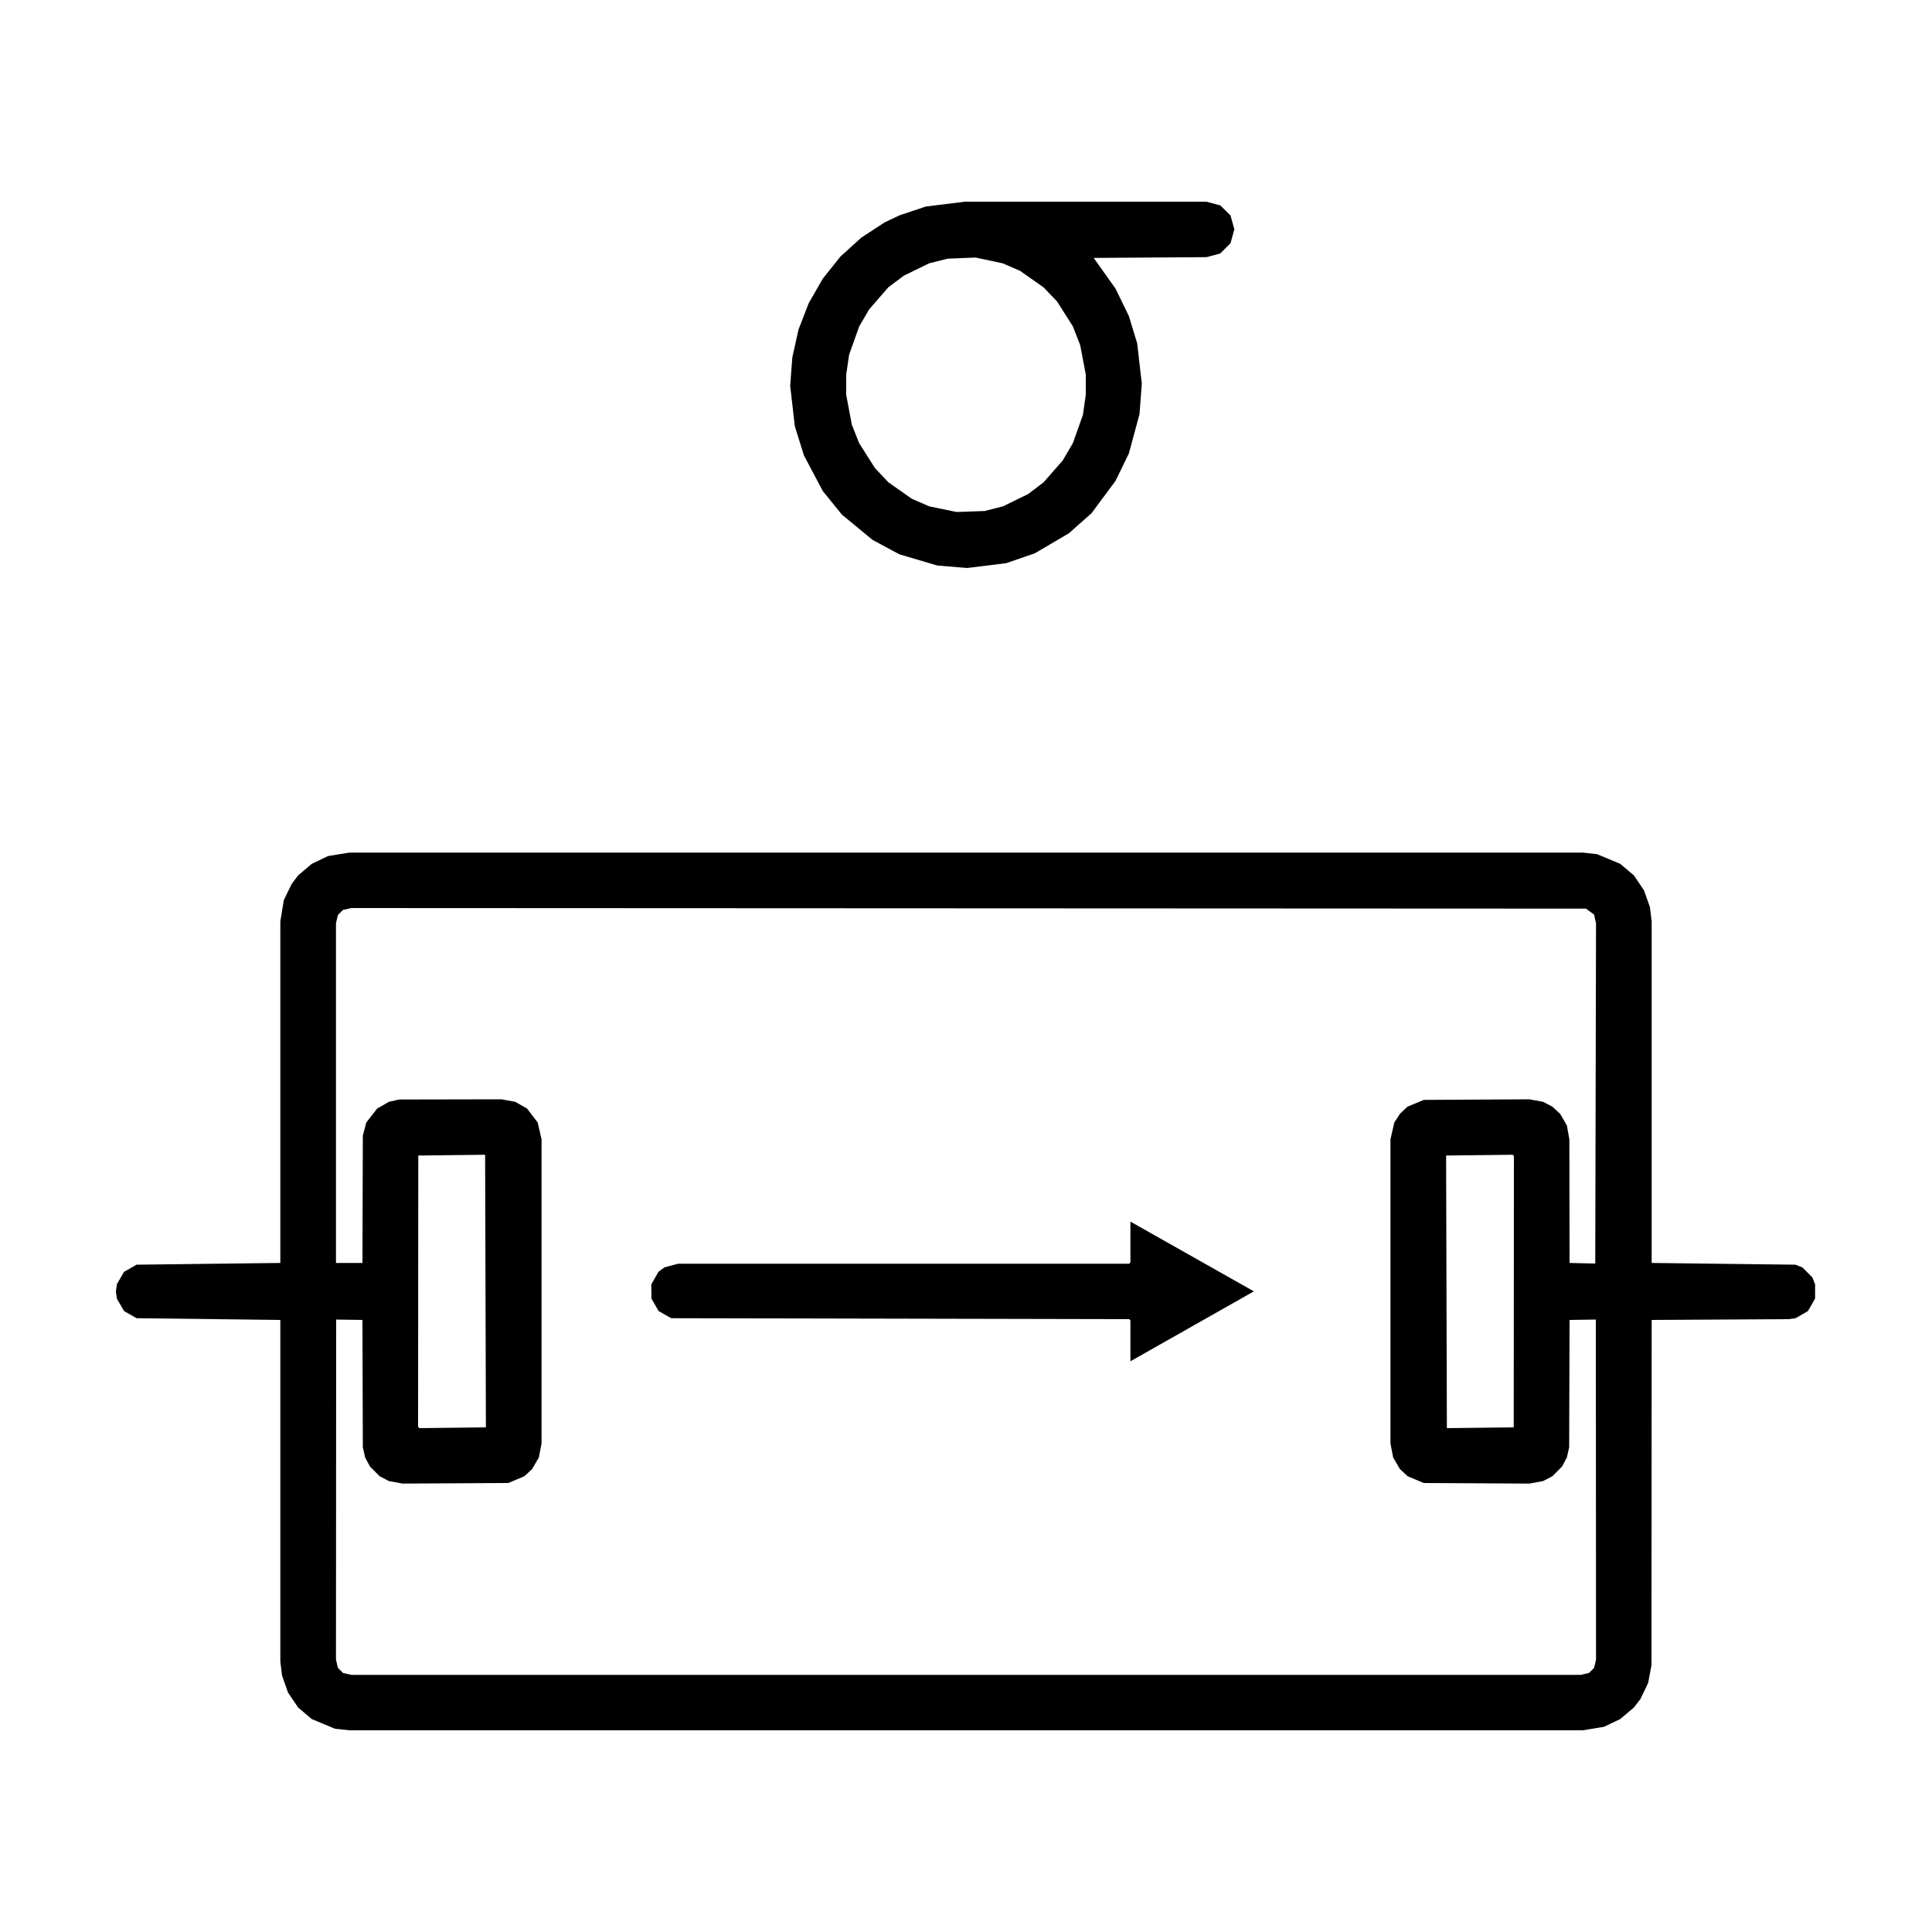
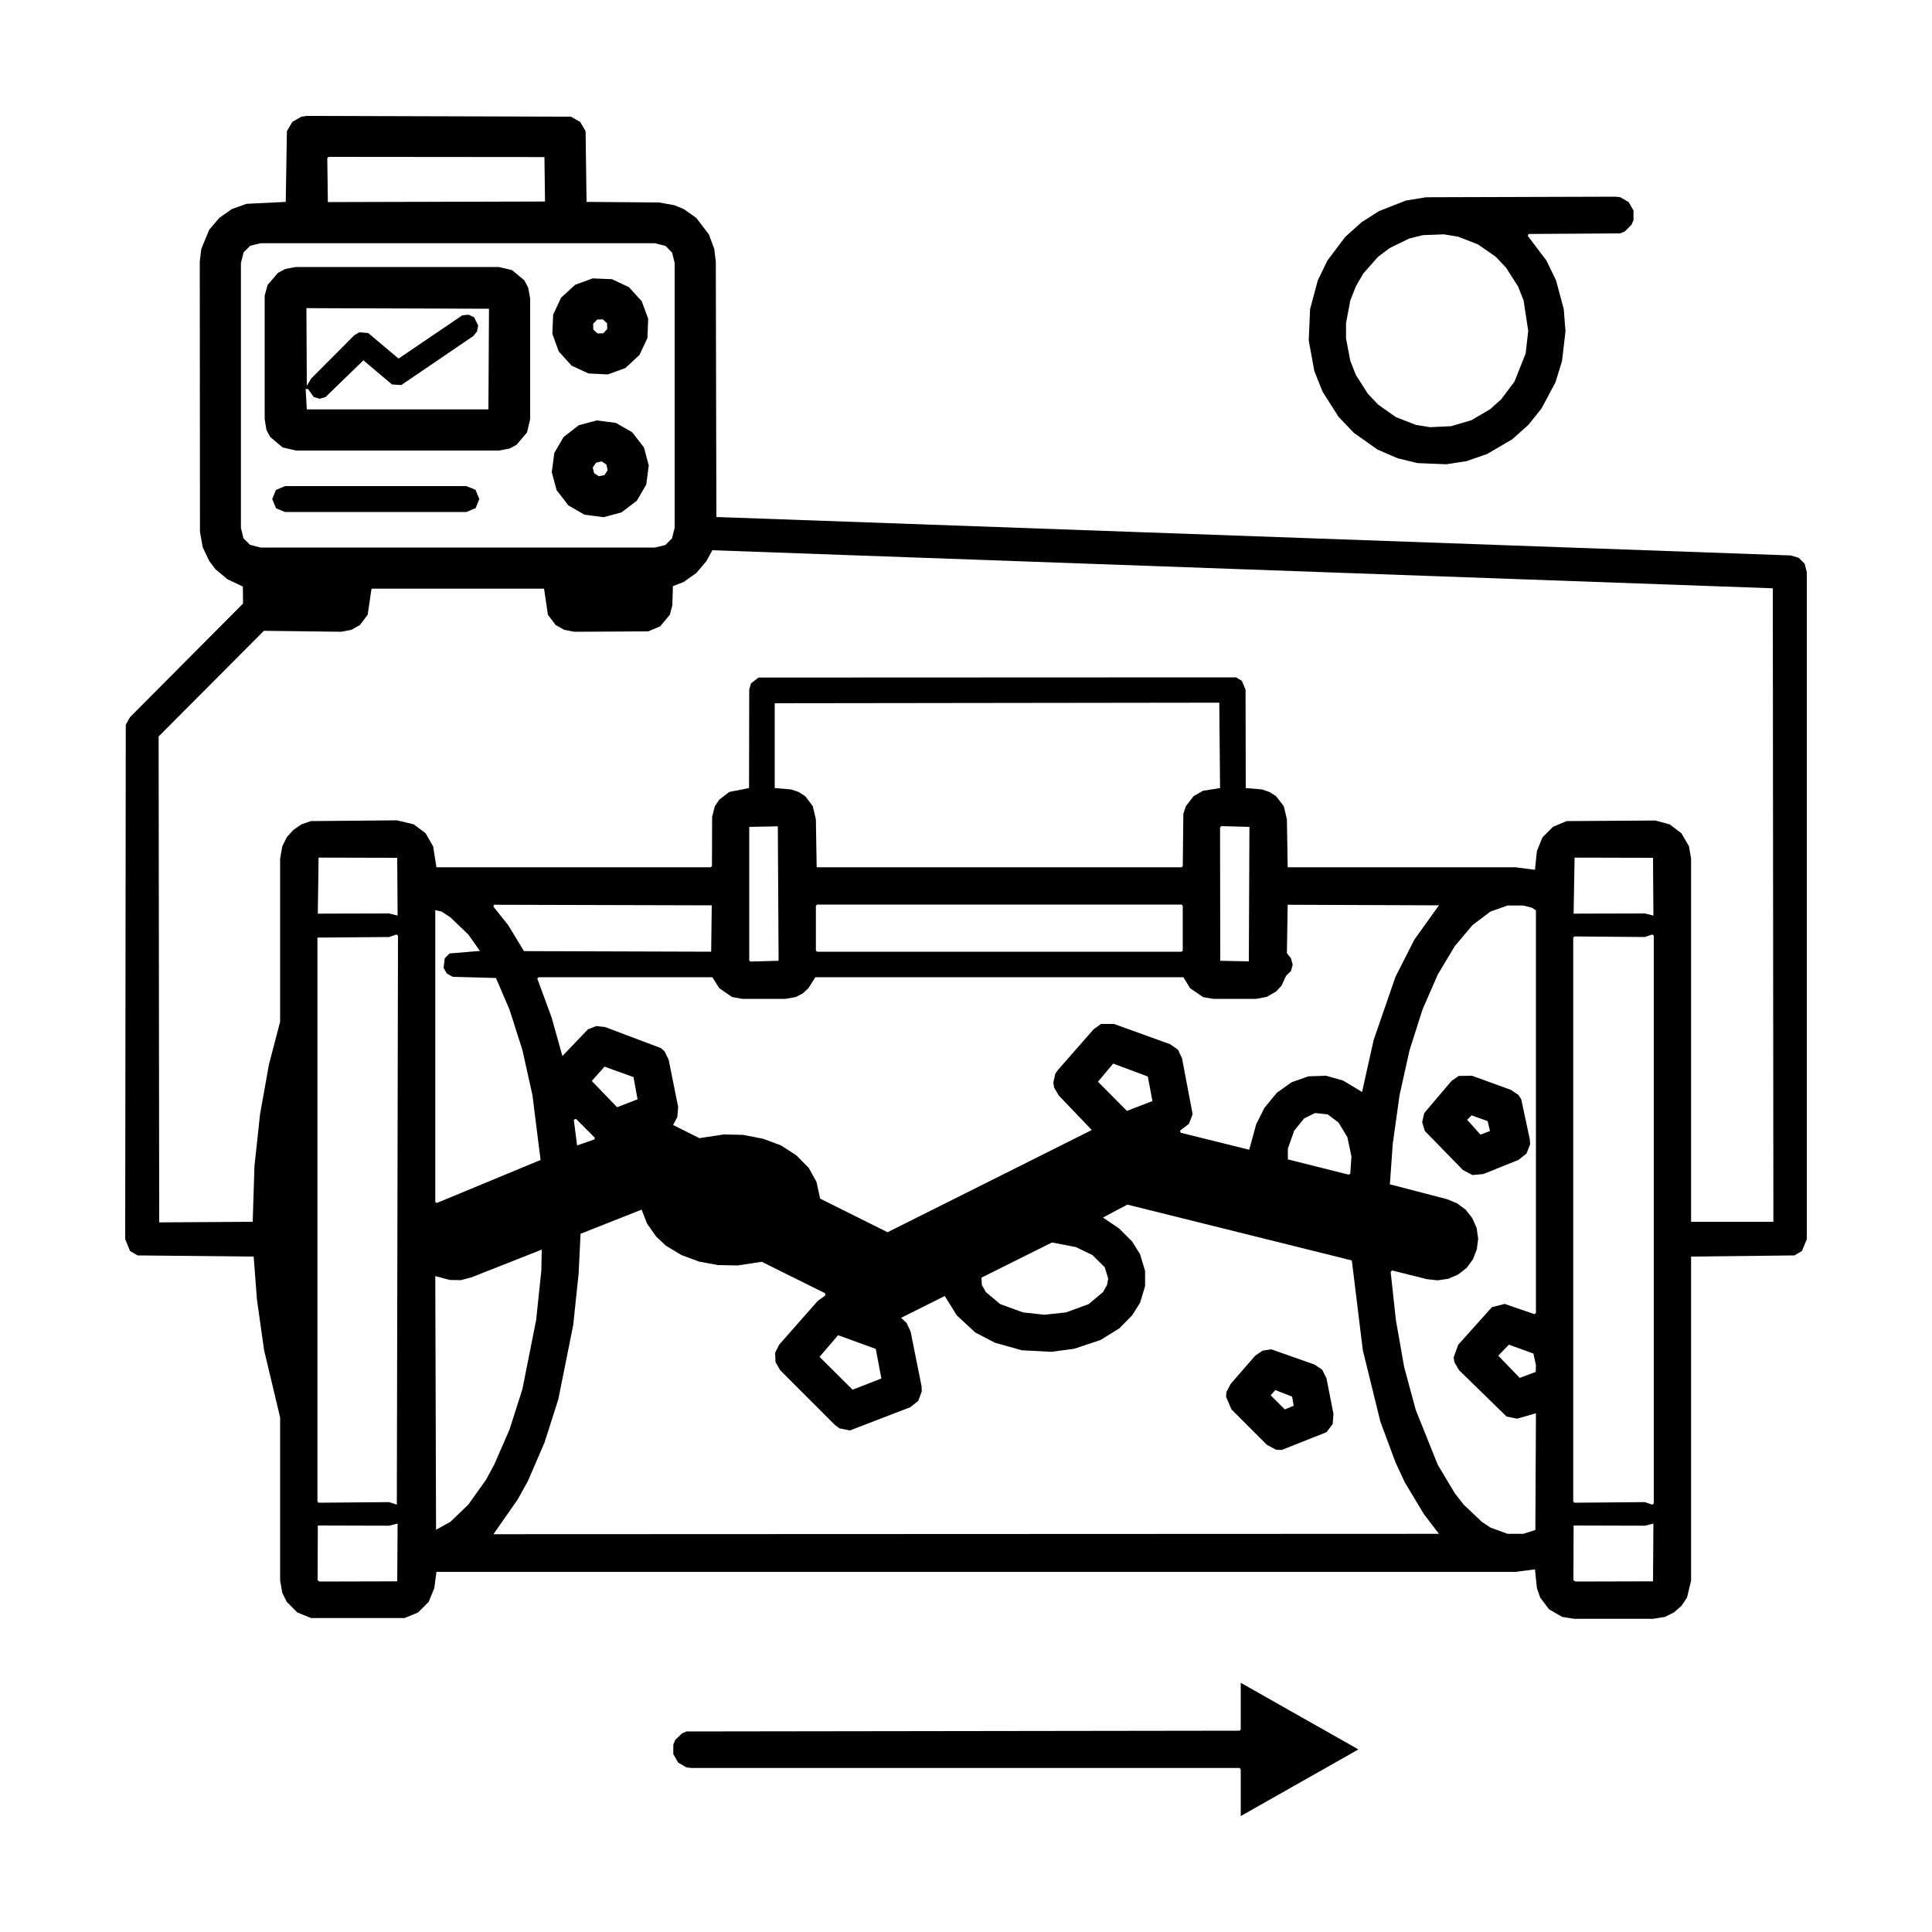
<svg xmlns="http://www.w3.org/2000/svg" viewBox="0 0 1000 1000" width="100%" height="100%">
-   <path fill="currentColor" d="M146.9 465.9 L151.0 457.5 L154.3 453.1 L161.4 447.1 L169.8 443.1 L180.8 441.3 L819.2 441.3 L826.6 442.1 L838.6 447.1 L845.7 453.1 L850.9 460.8 L854.0 469.5 L854.9 476.9 L854.9 653.7 L929.3 654.6 L932.9 656.0 L938.1 661.2 L939.5 664.8 L939.5 672.1 L935.8 678.6 L929.4 682.3 L925.7 682.8 L854.9 683.2 L854.8 861.9 L853.1 871.0 L849.1 879.4 L845.7 883.8 L838.6 889.8 L830.2 893.8 L819.2 895.6 L180.8 895.6 L173.4 894.8 L161.4 889.8 L154.3 883.8 L149.1 876.1 L146.0 867.3 L145.1 860.0 L145.1 683.2 L70.7 682.3 L64.2 678.6 L60.5 672.2 L60.0 668.5 L60.5 664.7 L64.2 658.3 L70.7 654.6 L145.1 653.7 L145.1 476.9 Z M811.0 582.5 L812.3 589.7 L812.4 653.7 L825.7 654.0 L826.1 477.9 L825.1 473.4 L820.9 470.3 L181.8 470.0 L177.5 471.0 L174.9 473.6 L173.9 477.9 L173.9 653.7 L187.6 653.7 L187.8 587.8 L189.6 581.0 L195.2 573.8 L201.3 570.3 L206.6 569.1 L259.5 569.0 L266.7 570.3 L272.8 573.8 L278.3 581.0 L280.3 589.7 L280.3 747.2 L278.9 754.4 L275.4 760.4 L271.4 764.1 L263.1 767.6 L208.4 767.9 L201.3 766.6 L196.5 764.1 L191.5 759.1 L189.0 754.4 L187.8 749.1 L187.6 683.2 L174.0 683.0 L173.9 859.0 L174.9 863.3 L177.5 865.9 L181.8 866.9 L818.2 866.9 L822.5 865.9 L825.1 863.3 L826.1 859.0 L826.0 683.0 L812.4 683.2 L812.2 749.1 L811.0 754.4 L808.5 759.1 L803.5 764.1 L798.7 766.6 L791.6 767.9 L736.9 767.6 L728.6 764.1 L724.6 760.4 L721.1 754.4 L719.7 747.2 L719.7 589.7 L721.7 581.0 L724.6 576.5 L728.5 572.8 L737.0 569.3 L791.6 569.0 L798.7 570.3 L803.5 572.8 L807.5 576.5 Z M783.6 598.3 L782.9 597.7 L748.5 598.1 L748.9 739.2 L783.5 738.8 Z M216.4 738.5 L217.1 739.2 L251.5 738.8 L251.1 597.7 L216.5 598.1 Z M340.8 658.3 L343.9 656.0 L351.0 654.1 L584.5 654.1 L585.1 653.4 L585.1 632.3 L649.0 668.4 L585.1 704.6 L585.1 683.5 L584.5 682.8 L347.4 682.3 L340.9 678.6 L337.2 672.2 L337.1 664.8 Z M591.0 198.6 L589.8 214.4 L584.3 234.7 L577.4 248.9 L565.0 265.6 L553.3 276.0 L535.6 286.4 L520.8 291.5 L500.6 294.0 L485.1 292.7 L465.5 286.9 L451.7 279.5 L435.8 266.4 L425.9 254.2 L416.1 235.7 L411.4 220.6 L409.0 199.7 L410.1 185.0 L413.3 170.6 L418.6 156.9 L425.9 144.2 L435.0 132.8 L445.8 123.0 L457.9 115.1 L465.5 111.5 L479.2 106.9 L499.4 104.4 L624.5 104.4 L631.6 106.3 L636.9 111.5 L638.9 118.7 L636.9 125.9 L631.6 131.2 L624.5 133.1 L566.1 133.5 L577.4 149.4 L584.3 163.6 L588.6 177.7 Z M562.0 204.4 L562.0 193.9 L559.1 178.6 L555.3 168.9 L547.1 156.0 L540.1 148.7 L528.0 140.2 L519.0 136.3 L504.9 133.3 L490.4 133.9 L480.9 136.3 L467.8 142.7 L459.8 148.7 L449.9 160.1 L444.7 169.0 L439.5 183.6 L438.0 193.9 L438.0 204.4 L440.9 219.8 L444.7 229.4 L452.9 242.3 L459.9 249.7 L472.0 258.2 L481.0 262.1 L495.1 265.0 L509.6 264.5 L519.1 262.1 L532.2 255.7 L540.2 249.6 L550.1 238.3 L555.3 229.4 L560.5 214.8 Z" />
+   <path fill="currentColor" d="M341.1 104.8 L349.0 106.2 L353.9 108.2 L360.4 112.8 L366.9 121.3 L369.7 128.8 L370.5 135.4 L370.8 267.6 L926.9 287.5 L931.0 288.7 L934.1 291.8 L935.2 296.1 L935.2 641.4 L932.7 647.5 L928.8 649.8 L875.3 650.4 L875.3 818.1 L873.2 826.9 L870.3 831.2 L866.4 834.6 L861.8 836.9 L855.5 837.9 L814.9 837.9 L808.6 836.9 L801.8 833.0 L797.2 826.9 L795.5 822.0 L794.5 812.3 L784.4 813.6 L225.9 813.6 L224.8 822.0 L221.9 829.1 L216.4 834.6 L209.4 837.5 L161.0 837.5 L153.9 834.6 L148.4 829.1 L146.1 824.4 L145.0 818.1 L145.0 733.7 L136.7 698.9 L133.0 672.7 L131.3 650.4 L71.2 649.8 L67.3 647.5 L64.8 641.4 L65.1 375.1 L67.3 371.2 L125.8 312.4 L125.7 303.6 L117.7 299.8 L111.5 294.6 L108.3 290.4 L104.9 283.2 L103.5 275.3 L103.4 135.4 L104.2 128.8 L108.3 118.9 L113.5 112.8 L120.0 108.2 L127.6 105.5 L147.9 104.5 L148.5 67.9 L151.3 63.1 L156.0 60.4 L158.7 60.0 L295.5 60.4 L300.3 63.1 L303.1 67.9 L303.6 104.5 Z M146.1 438.1 L148.4 433.4 L151.8 429.6 L156.0 426.7 L160.9 425.0 L205.5 424.6 L214.2 426.7 L220.3 431.3 L224.2 438.1 L225.9 448.9 L367.8 448.9 L368.5 448.3 L368.6 422.8 L370.0 417.3 L372.3 413.9 L377.5 409.9 L387.7 407.9 L387.8 357.0 L388.7 353.7 L392.6 350.7 L639.8 350.6 L642.8 352.4 L644.7 357.0 L644.8 407.9 L653.1 408.6 L657.0 409.9 L660.5 412.1 L664.5 417.3 L666.1 424.1 L666.5 448.9 L784.4 448.9 L794.5 450.2 L795.5 440.5 L798.4 433.4 L803.9 427.9 L810.9 425.0 L856.8 424.7 L864.2 426.7 L870.3 431.3 L874.2 438.0 L875.3 444.4 L875.3 632.4 L917.9 632.4 L917.6 304.5 L368.7 284.8 L365.6 290.5 L360.4 296.6 L353.9 301.2 L348.3 303.4 L348.0 313.3 L346.7 318.2 L341.7 324.2 L335.5 326.8 L297.3 327.0 L292.0 326.0 L287.6 323.5 L283.6 318.2 L281.6 304.7 L192.3 304.7 L190.3 318.2 L186.3 323.5 L181.9 326.0 L176.6 327.0 L136.6 326.5 L82.1 381.2 L82.4 632.7 L130.8 632.4 L131.7 603.7 L134.6 576.7 L139.2 551.0 L145.0 528.8 L145.0 444.4 Z M851.4 777.5 L855.2 778.8 L856.0 778.2 L856.0 484.3 L855.2 483.7 L851.4 485.0 L815.0 484.7 L814.3 485.3 L814.3 777.2 L815.0 777.8 Z M814.4 818.0 L815.5 818.6 L855.6 818.5 L855.8 788.6 L851.4 789.7 L814.5 789.6 Z M815.0 443.9 L814.5 472.9 L851.4 472.8 L855.8 473.9 L855.6 444.0 Z M720.6 657.6 L719.8 658.3 L722.5 683.2 L726.8 707.6 L732.8 729.8 L744.2 758.2 L753.0 772.9 L757.6 778.8 L767.0 787.7 L771.5 790.7 L780.3 793.9 L788.5 793.9 L794.7 791.9 L795.0 731.5 L785.3 734.3 L779.8 733.2 L755.2 709.2 L752.8 705.1 L752.4 702.6 L754.8 696.0 L772.2 676.6 L778.8 674.9 L794.2 680.2 L795.0 679.6 L795.0 471.2 L792.9 469.8 L788.5 468.7 L780.3 468.7 L771.5 471.8 L762.2 478.8 L753.0 489.7 L744.2 504.4 L736.3 522.5 L729.6 543.5 L724.4 566.9 L720.9 591.9 L719.4 613.0 L749.0 620.7 L754.1 622.8 L758.6 626.1 L762.0 630.4 L764.3 635.6 L765.1 641.1 L764.4 646.6 L762.4 651.8 L759.1 656.3 L754.7 659.7 L749.6 661.9 L744.1 662.7 L738.6 662.1 Z M795.0 706.6 L793.7 700.6 L781.0 696.0 L775.5 701.7 L786.6 713.2 L794.9 710.1 Z M665.7 505.0 L663.3 510.2 L660.5 513.2 L655.6 516.0 L650.3 517.0 L628.0 517.0 L622.7 516.1 L616.0 511.5 L612.5 505.8 L422.0 505.8 L418.5 511.4 L415.5 514.2 L411.8 516.1 L406.5 517.0 L384.2 517.0 L379.0 516.1 L372.3 511.5 L368.7 505.8 L278.8 505.8 L278.1 506.5 L285.5 526.6 L291.1 546.6 L304.3 532.8 L308.6 531.1 L313.2 531.6 L342.1 542.5 L344.0 544.2 L346.1 548.5 L351.0 572.9 L350.6 578.1 L348.4 582.3 L362.0 589.1 L374.5 587.2 L384.6 587.4 L394.9 589.4 L404.1 592.8 L412.1 597.9 L418.6 604.5 L422.6 611.7 L424.5 620.4 L459.4 637.8 L565.1 584.9 L548.0 567.0 L545.6 562.9 L545.2 560.4 L546.2 555.8 L547.6 553.8 L566.1 532.7 L569.9 530.0 L576.6 530.0 L605.7 540.5 L609.7 543.3 L611.8 547.7 L617.3 576.7 L615.4 581.7 L610.8 585.2 L611.1 586.3 L646.6 595.1 L650.2 581.9 L654.5 573.4 L660.9 565.6 L668.5 560.2 L677.2 557.1 L686.4 556.8 L695.2 559.3 L705.0 565.2 L711.0 538.3 L722.3 505.6 L732.1 486.3 L744.8 468.6 L666.5 468.3 L666.1 493.4 L668.2 496.0 L669.1 499.3 L668.2 502.6 Z M427.1 670.6 L427.1 669.4 L394.3 653.1 L381.8 655.0 L371.6 654.8 L361.8 653.0 L352.7 649.6 L344.7 644.8 L339.6 640.0 L334.9 633.3 L332.1 626.1 L300.5 638.6 L299.5 659.1 L296.7 685.8 L289.0 724.2 L281.9 746.5 L273.2 766.7 L267.9 776.2 L255.4 794.1 L744.8 793.9 L737.0 783.7 L727.1 767.2 L722.3 756.9 L714.5 735.9 L705.4 698.9 L699.7 652.4 L583.5 623.5 L570.9 630.2 L579.3 635.9 L586.0 642.6 L590.1 649.2 L592.7 657.8 L592.7 665.7 L590.1 674.3 L586.0 680.8 L579.3 687.6 L569.6 693.6 L556.1 698.1 L544.2 699.7 L528.9 698.9 L515.0 695.0 L504.8 689.7 L495.2 680.8 L489.0 670.8 L466.4 682.1 L469.2 684.7 L471.3 689.1 L477.0 717.5 L477.1 720.2 L475.3 725.1 L471.1 728.4 L439.9 740.4 L434.5 739.3 L432.2 737.6 L403.8 709.2 L401.4 705.0 L401.2 700.2 L403.3 696.0 L423.3 673.3 Z M666.6 594.5 L666.6 600.1 L698.1 608.0 L698.9 607.5 L699.5 598.6 L697.4 588.6 L692.8 581.0 L687.2 576.8 L680.7 576.1 L675.0 578.9 L669.9 585.2 Z M632.2 427.6 L631.5 428.3 L631.6 497.3 L646.4 497.6 L646.7 428.0 Z M617.8 412.1 L622.7 409.3 L631.5 407.9 L631.1 363.7 L401.0 364.0 L401.0 407.9 L409.4 408.6 L413.3 409.9 L416.8 412.1 L420.7 417.3 L422.3 424.1 L422.7 448.9 L611.6 448.9 L612.2 448.3 L612.5 421.2 L613.8 417.3 Z M611.6 492.6 L612.2 492.0 L612.2 468.9 L611.6 468.2 L422.9 468.2 L422.3 468.9 L422.3 492.0 L422.9 492.6 Z M583.3 575.0 L596.5 569.9 L594.1 557.2 L576.2 550.5 L568.3 559.9 Z M508.0 661.3 L508.2 665.1 L510.3 668.8 L517.7 675.0 L529.5 679.3 L540.6 680.5 L551.8 679.3 L563.5 675.0 L570.9 668.8 L573.0 665.1 L573.6 661.8 L571.8 655.9 L565.4 649.6 L556.9 645.5 L544.5 643.1 Z M433.8 691.1 L424.2 702.3 L441.3 719.3 L456.2 713.5 L453.3 698.2 Z M387.8 497.1 L388.4 497.7 L403.0 497.3 L402.6 427.7 L387.8 428.0 Z M271.2 492.3 L368.1 492.6 L368.4 468.6 L255.6 468.3 L255.4 469.3 L263.0 478.8 Z M126.1 130.6 L124.7 136.1 L124.7 273.2 L126.0 278.6 L129.4 282.0 L134.9 283.4 L339.0 283.4 L344.4 282.1 L347.8 278.7 L349.2 273.2 L349.2 136.1 L347.9 130.8 L344.5 127.3 L339.0 125.9 L134.9 125.9 L129.5 127.2 Z M330.0 569.0 L327.9 557.5 L312.9 552.1 L306.3 559.5 L319.4 573.1 Z M298.1 579.1 L297.0 579.6 L298.7 592.9 L307.8 589.7 L307.8 588.8 Z M170.0 81.2 L169.4 81.9 L169.7 104.6 L282.1 104.3 L281.8 81.3 Z M277.5 683.3 L280.2 657.6 L280.4 646.8 L243.9 661.2 L238.5 662.6 L232.8 662.5 L225.3 660.5 L225.7 791.8 L233.1 787.7 L242.4 778.8 L251.5 766.0 L255.8 758.1 L263.7 740.0 L270.4 719.0 Z M233.1 474.8 L228.5 471.8 L225.3 471.1 L225.3 622.1 L226.0 622.7 L279.8 600.4 L275.6 566.9 L270.4 543.5 L263.7 522.5 L256.7 506.2 L234.3 505.6 L231.3 503.9 L229.6 501.0 L230.2 496.0 L232.7 493.5 L248.4 492.2 L242.4 483.7 Z M201.4 485.0 L164.3 485.3 L164.3 777.2 L165.0 777.8 L201.4 777.5 L205.4 778.8 L206.0 484.3 L205.2 483.7 Z M164.9 443.9 L164.5 472.9 L201.4 472.8 L205.8 473.9 L205.6 444.0 Z M164.4 818.0 L165.5 818.6 L205.6 818.5 L205.8 788.6 L201.4 789.7 L164.5 789.6 Z M791.3 121.1 L790.7 122.0 L800.4 134.8 L805.4 145.1 L809.4 160.0 L810.3 171.5 L808.5 186.9 L805.1 197.9 L797.9 211.4 L791.2 219.8 L782.7 227.4 L769.7 235.0 L759.0 238.7 L748.6 240.3 L733.7 239.7 L723.4 237.2 L713.0 232.7 L700.7 224.0 L692.8 215.7 L684.6 202.8 L680.3 192.1 L677.4 176.2 L678.1 160.0 L682.1 145.1 L687.1 134.8 L696.3 122.6 L704.8 115.0 L713.7 109.3 L727.7 103.8 L738.1 102.1 L836.2 101.8 L838.7 102.1 L843.0 104.6 L845.5 109.0 L845.5 113.9 L844.5 116.3 L841.0 119.8 L838.6 120.8 Z M783.9 197.5 L789.7 182.9 L791.0 171.2 L788.6 155.5 L785.7 148.2 L779.5 138.5 L774.2 132.9 L765.0 126.5 L754.7 122.5 L747.4 121.3 L736.5 121.7 L729.3 123.5 L719.3 128.4 L713.2 133.0 L705.7 141.5 L701.8 148.2 L698.9 155.6 L696.7 167.2 L696.7 175.2 L698.9 186.7 L701.8 194.1 L708.0 203.8 L713.3 209.4 L722.5 215.9 L732.8 219.9 L740.1 221.1 L751.1 220.6 L761.6 217.5 L771.3 211.8 L777.0 206.7 Z M782.0 564.1 L786.0 566.8 L787.4 569.0 L791.8 589.6 L792.0 592.3 L790.1 597.1 L785.9 600.4 L767.7 607.7 L762.1 608.2 L757.2 605.6 L737.5 585.4 L736.1 580.8 L737.2 576.1 L751.3 559.5 L755.0 556.9 L761.9 556.8 Z M759.4 579.6 L766.3 587.3 L771.2 585.4 L770.0 580.3 L761.7 577.3 Z M355.3 896.2 L641.6 895.8 L642.2 895.2 L642.2 871.0 L703.1 905.5 L642.2 940.0 L642.2 915.8 L641.6 915.1 L357.8 915.1 L355.3 914.8 L351.0 912.3 L348.5 907.9 L348.5 903.0 L349.5 900.6 L353.0 897.2 Z M658.0 698.4 L680.4 706.3 L684.4 709.0 L686.6 713.5 L690.2 731.8 L689.8 737.1 L686.6 741.3 L663.4 750.5 L660.5 750.4 L655.7 747.8 L637.4 729.5 L634.6 723.0 L634.8 720.5 L637.0 716.3 L649.7 701.7 L653.5 699.1 Z M668.8 722.9 L660.1 719.5 L657.7 722.2 L665.0 729.5 L669.6 727.6 Z M327.2 223.7 L333.3 231.6 L335.8 240.9 L334.5 250.8 L329.6 259.2 L321.7 265.2 L312.4 267.7 L302.5 266.4 L294.2 261.6 L288.1 253.7 L285.6 244.4 L286.9 234.5 L291.7 226.2 L299.6 220.1 L308.9 217.6 L318.8 218.9 Z M310.0 246.5 L312.9 245.9 L314.5 243.4 L313.9 240.5 L311.4 238.8 L308.5 239.5 L306.8 242.0 L307.5 244.9 Z M325.5 148.6 L332.2 156.0 L335.5 165.0 L335.1 175.0 L331.0 183.7 L323.7 190.5 L314.6 193.8 L304.6 193.3 L295.9 189.3 L289.2 181.9 L285.9 172.8 L286.3 162.9 L290.4 154.1 L297.7 147.4 L306.8 144.1 L316.7 144.5 Z M309.3 172.6 L312.3 172.5 L314.3 170.3 L314.2 167.3 L312.0 165.3 L309.1 165.4 L307.0 167.6 L307.1 170.6 Z M146.3 231.6 L139.9 226.2 L137.9 222.5 L137.0 217.0 L137.0 153.0 L138.5 147.5 L143.9 141.2 L147.7 139.2 L153.2 138.2 L258.2 138.2 L265.0 139.8 L271.4 145.1 L273.4 148.9 L274.4 154.4 L274.4 217.0 L272.8 223.8 L267.4 230.2 L263.7 232.2 L258.2 233.2 L153.2 233.2 Z M159.4 201.3 L158.2 201.4 L158.8 211.9 L252.8 211.9 L253.1 159.8 L158.6 159.5 L158.8 199.7 L161.1 195.9 L183.4 173.5 L186.0 172.0 L190.6 172.4 L206.3 185.6 L239.3 163.2 L242.5 162.9 L245.4 164.2 L247.5 168.5 L246.9 171.6 L244.9 174.0 L207.7 199.3 L202.9 199.0 L188.1 186.5 L168.5 205.5 L165.5 206.4 L162.4 205.5 Z M140.9 258.3 L142.8 253.6 L147.6 251.6 L241.4 251.6 L246.1 253.5 L248.1 258.3 L246.2 263.0 L241.4 265.0 L147.5 265.0 L142.9 263.1 Z" />
</svg>
